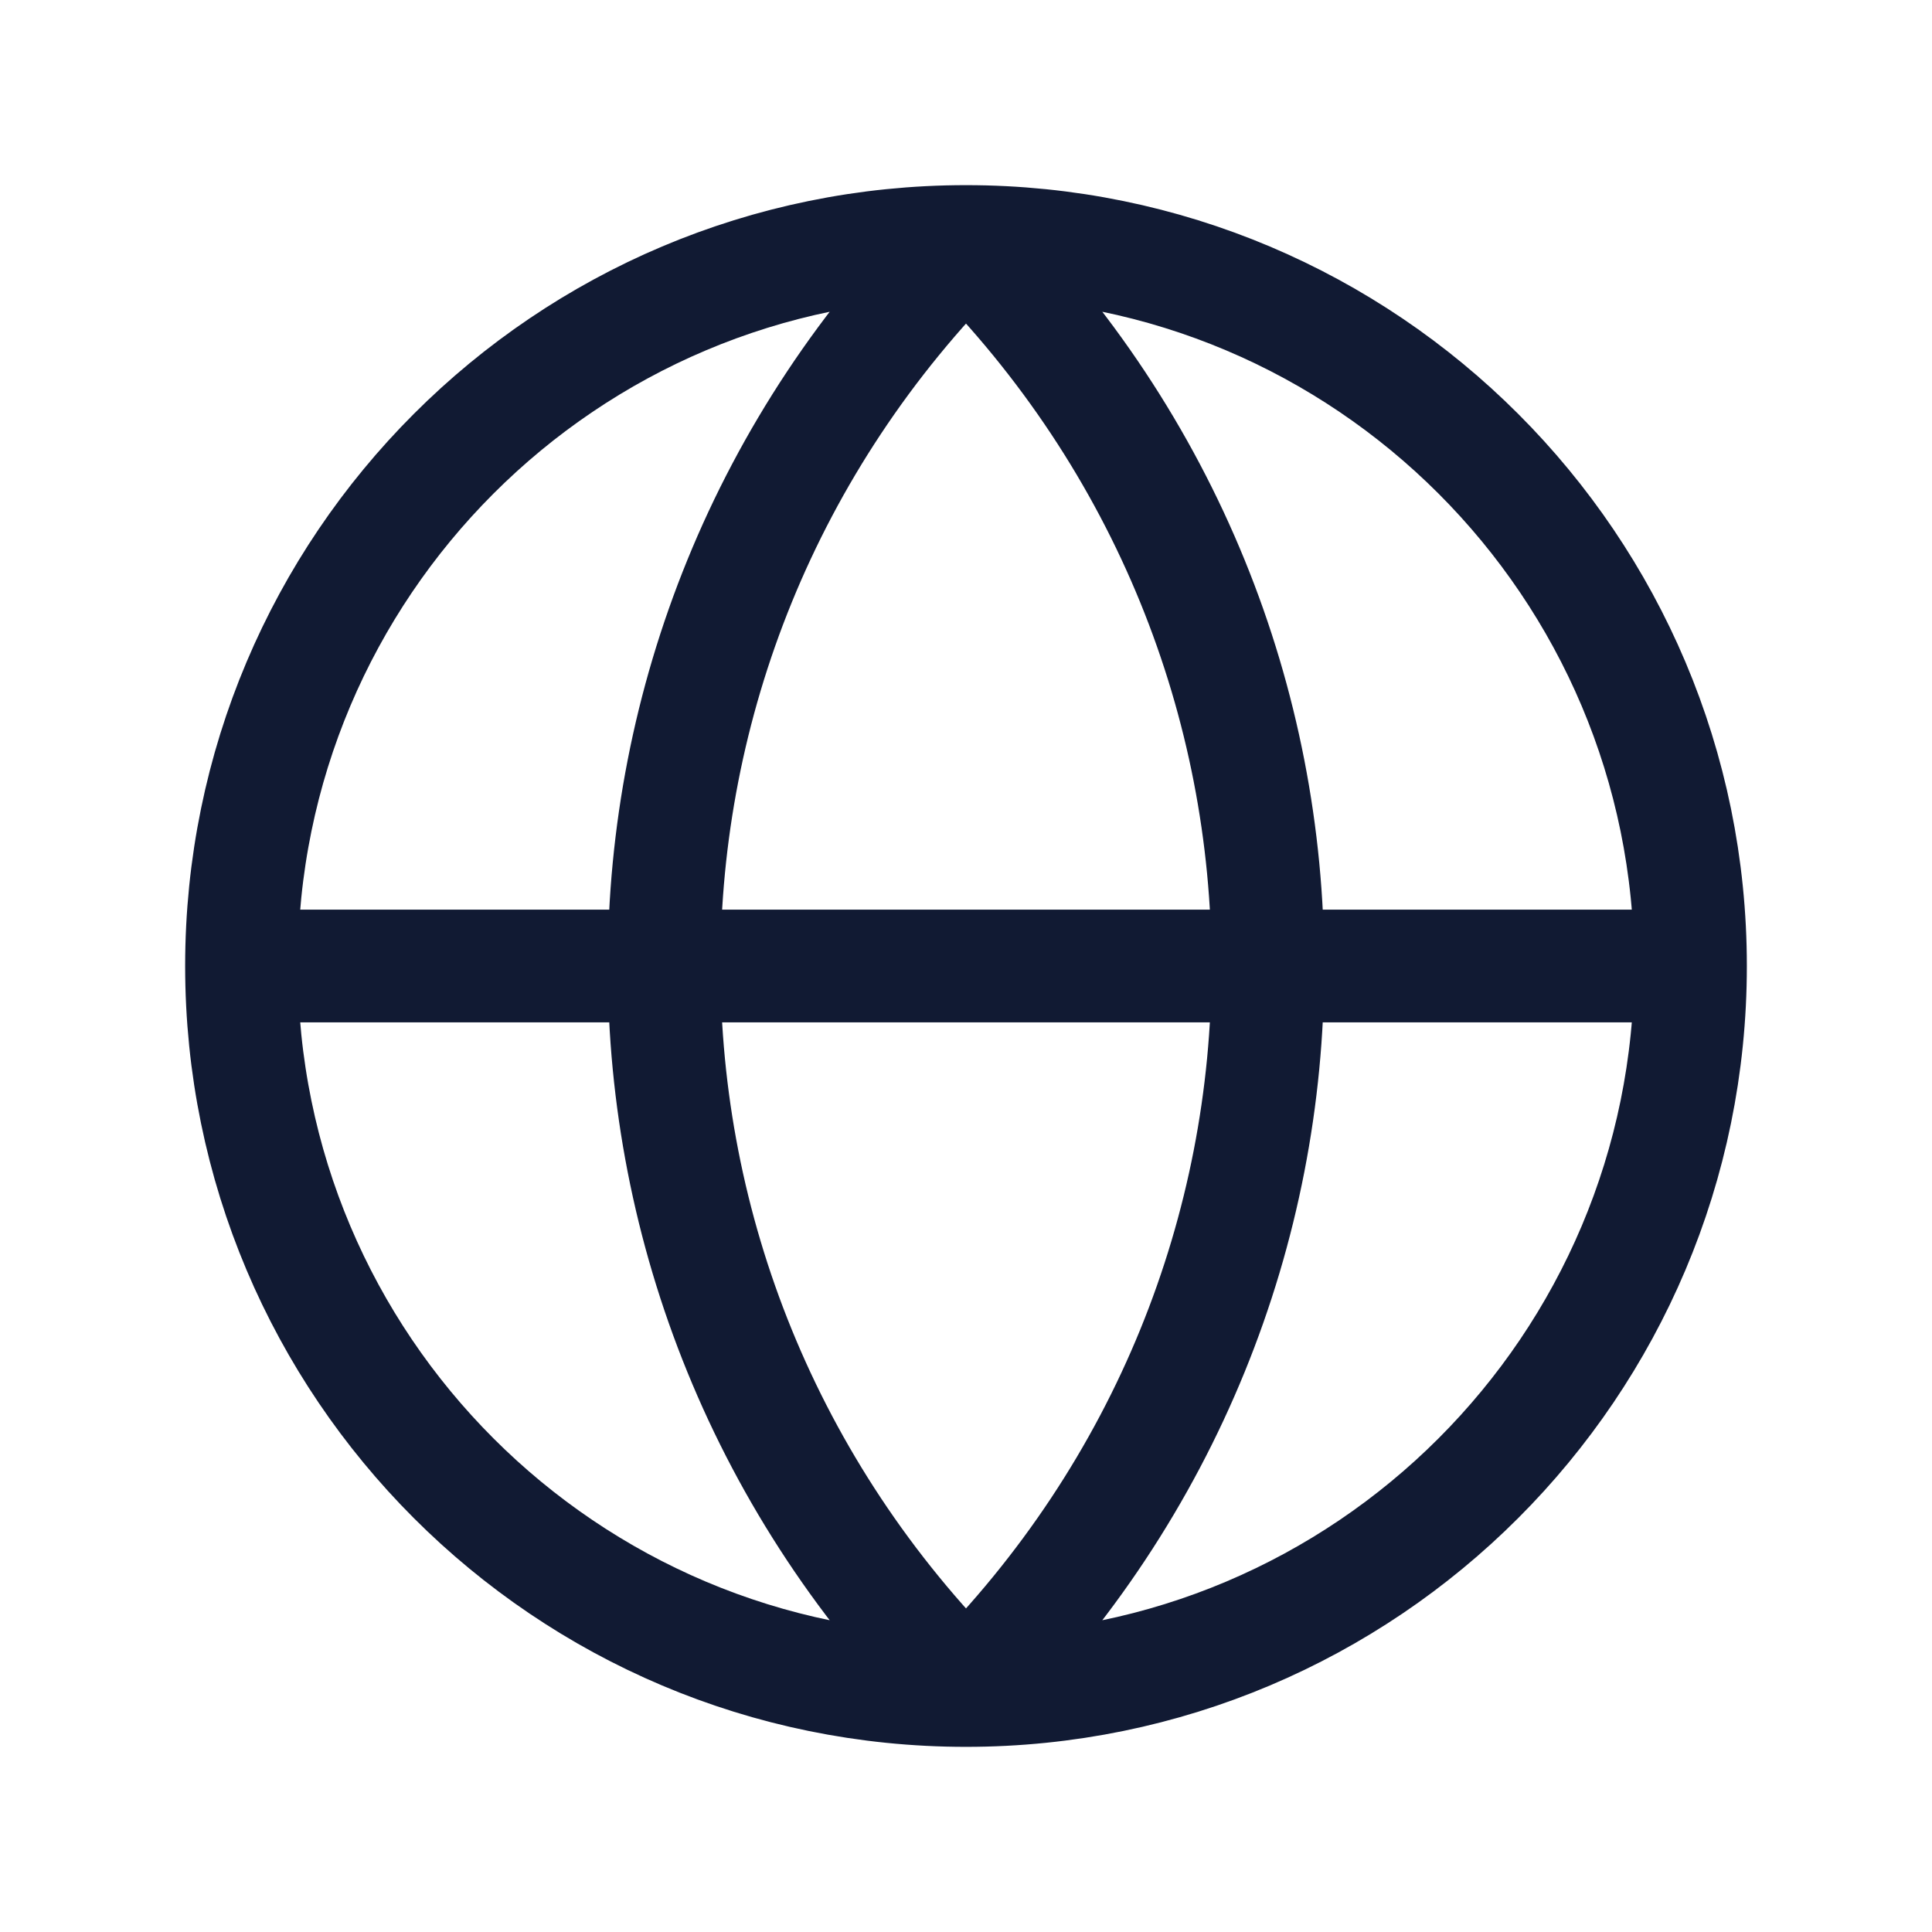
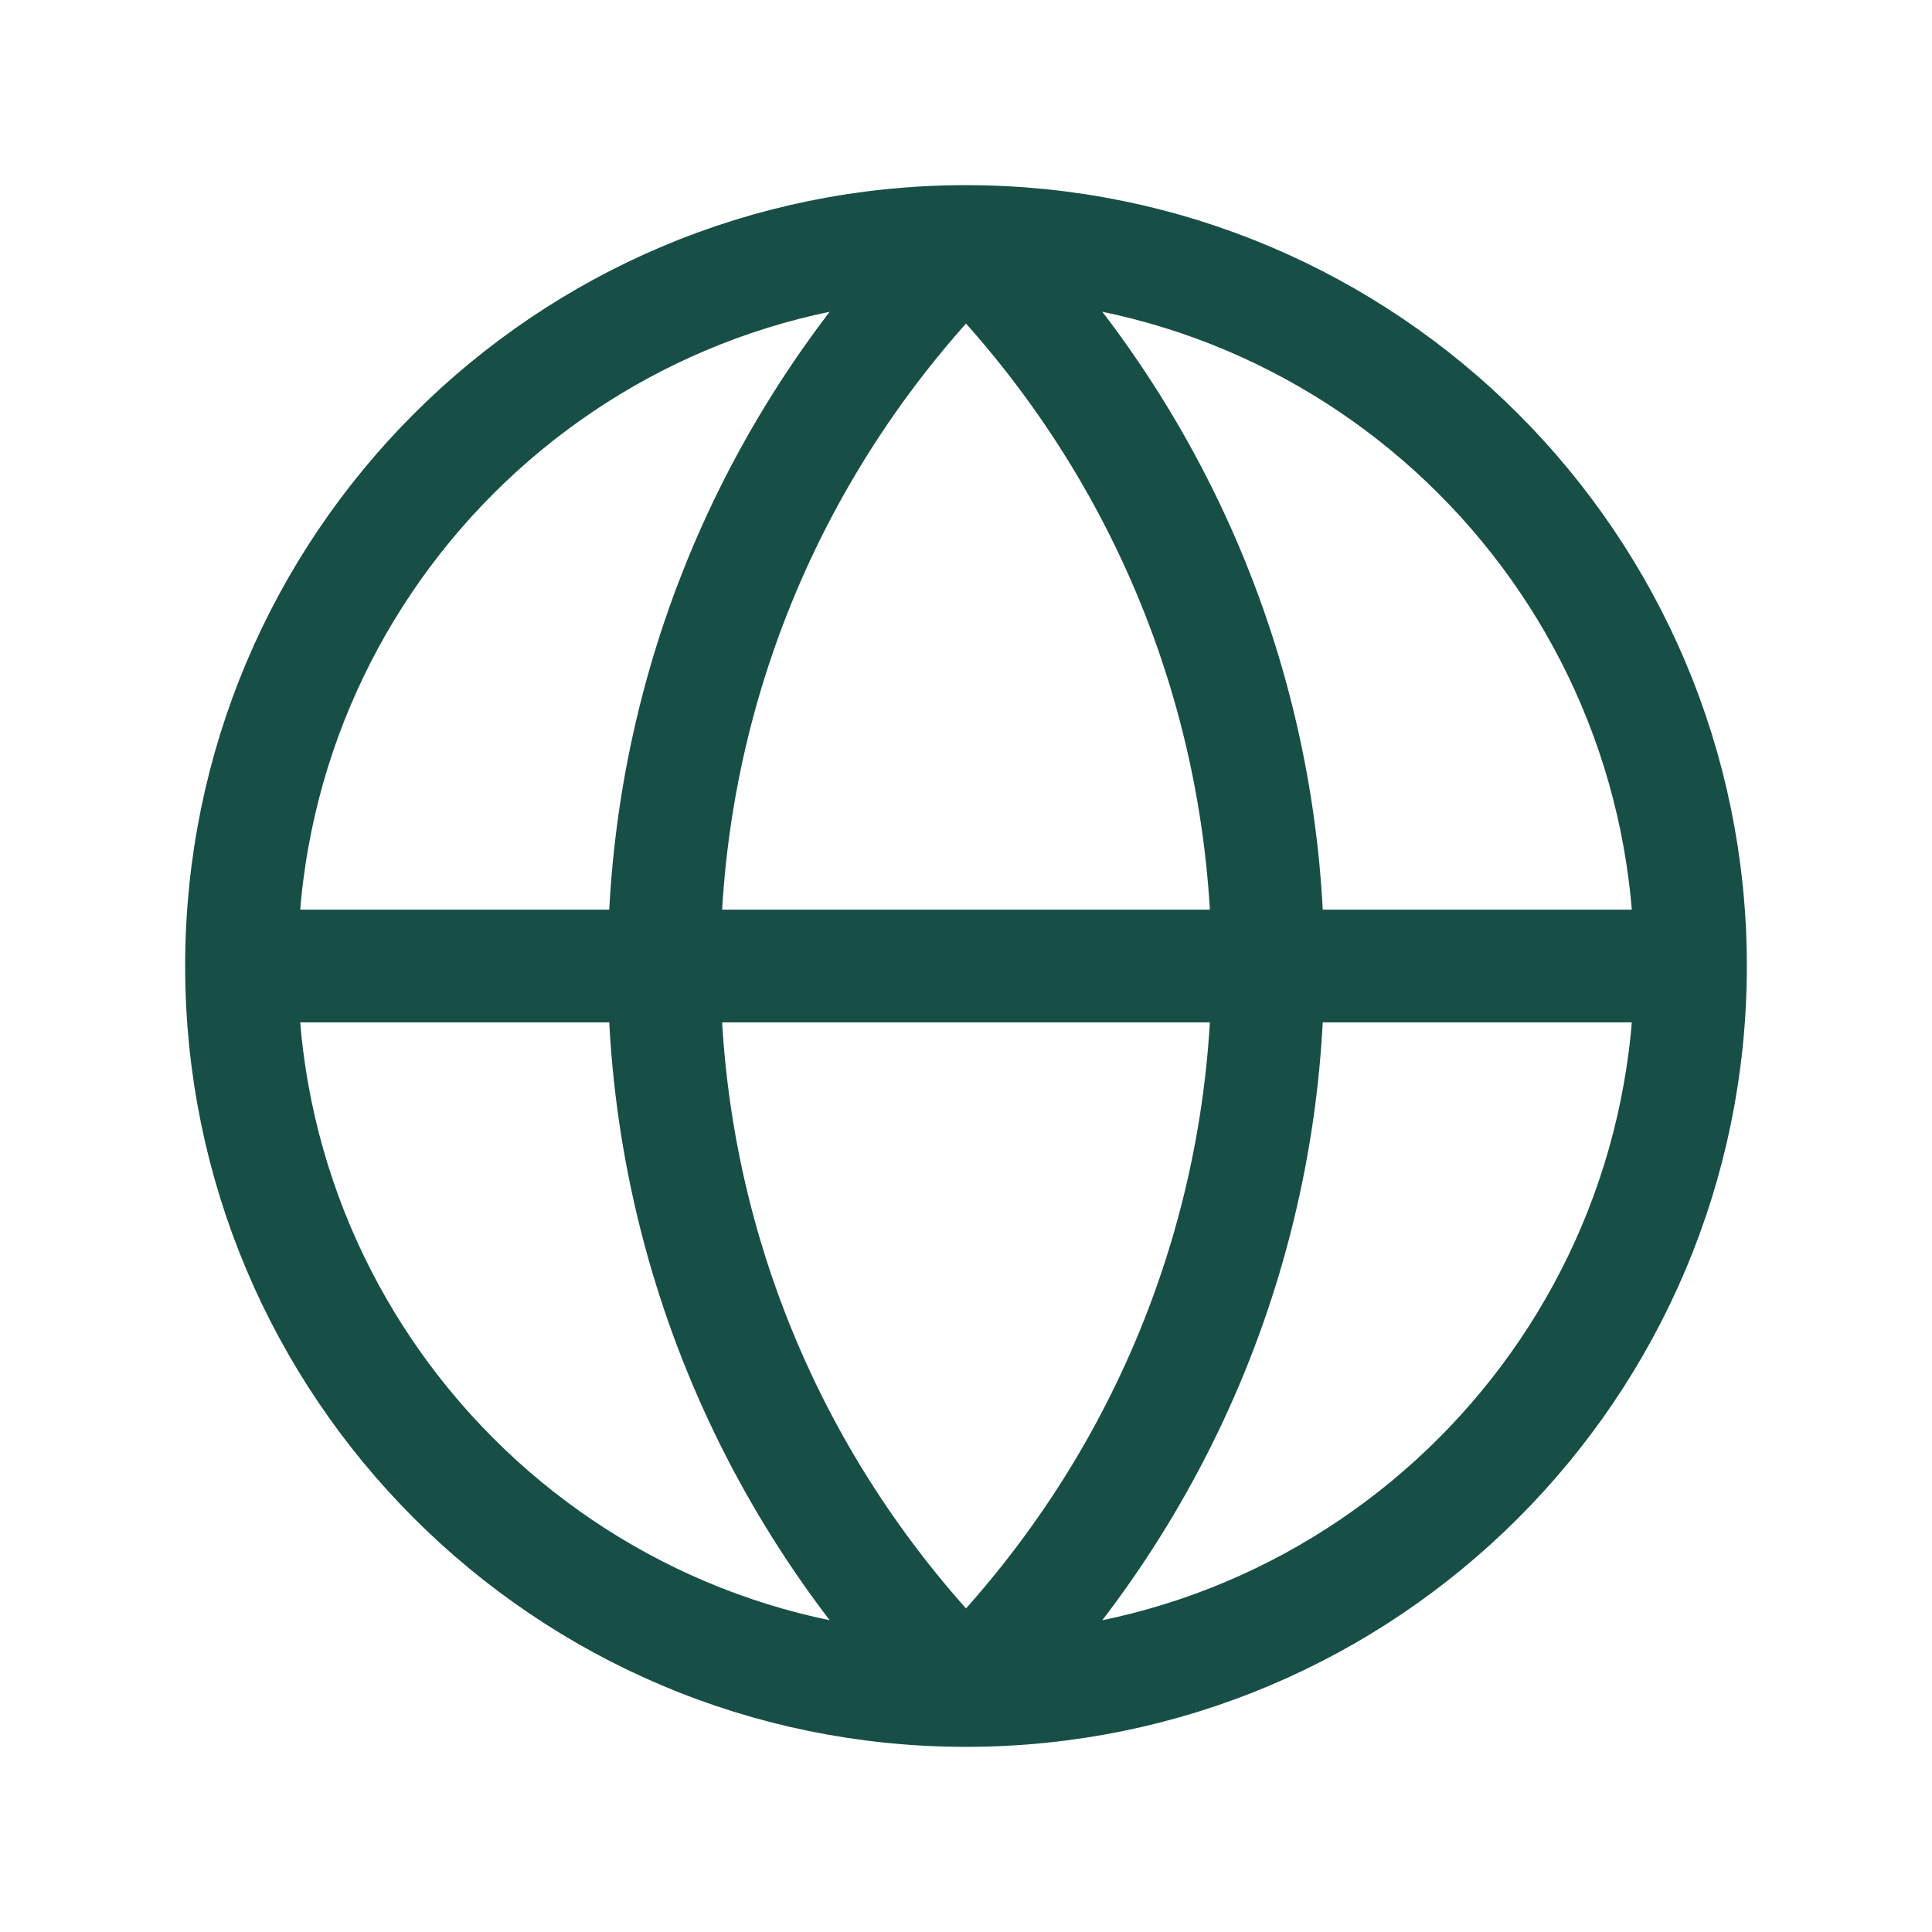
<svg xmlns="http://www.w3.org/2000/svg" width="24" height="24" viewBox="0 0 24 24">
-   <path d="M3 12a9 9 0 1 0 18 0 9 9 0 1 0-18 0M3 12h18M12 3c-5 5-5 13 0 18m0-18c5 5 5 13 0 18" fill="none" stroke="#111A33" stroke-width="1.4" stroke-linecap="round" stroke-linejoin="round" />
+   <path d="M3 12a9 9 0 1 0 18 0 9 9 0 1 0-18 0M3 12h18M12 3c-5 5-5 13 0 18m0-18c5 5 5 13 0 18" fill="none" stroke="#174F46" stroke-width="1.4" stroke-linecap="round" stroke-linejoin="round" />
</svg>
